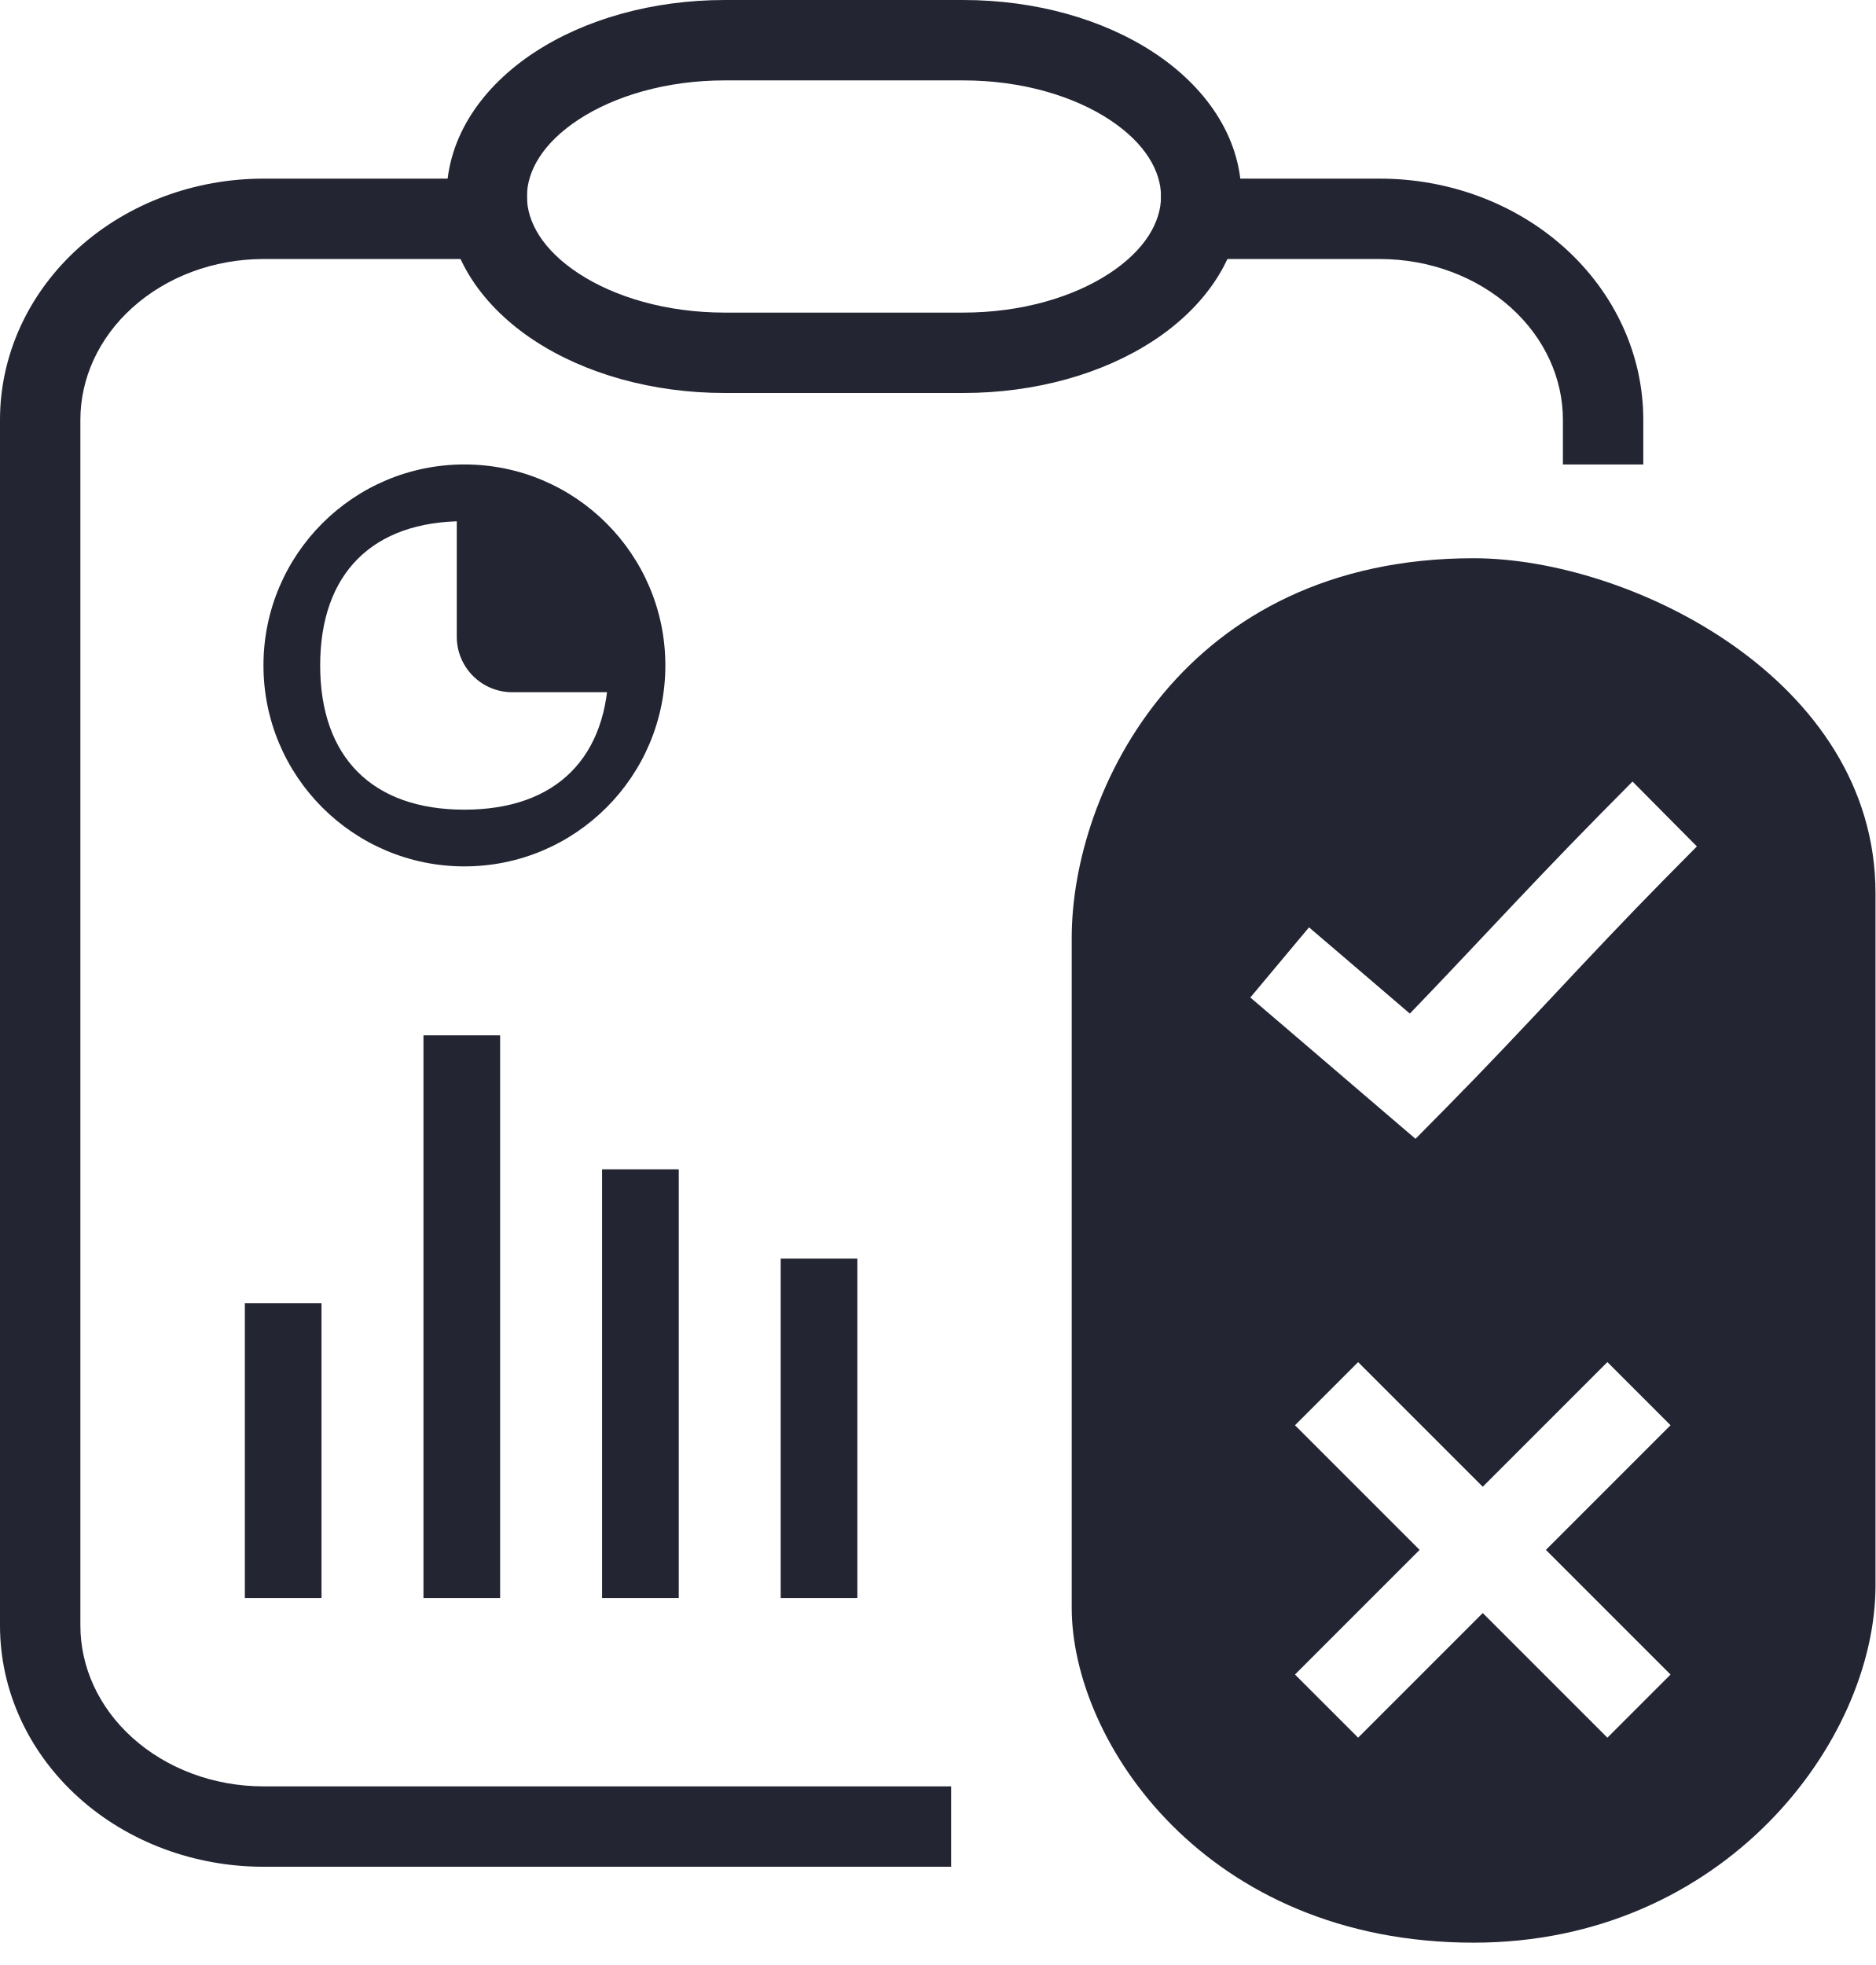
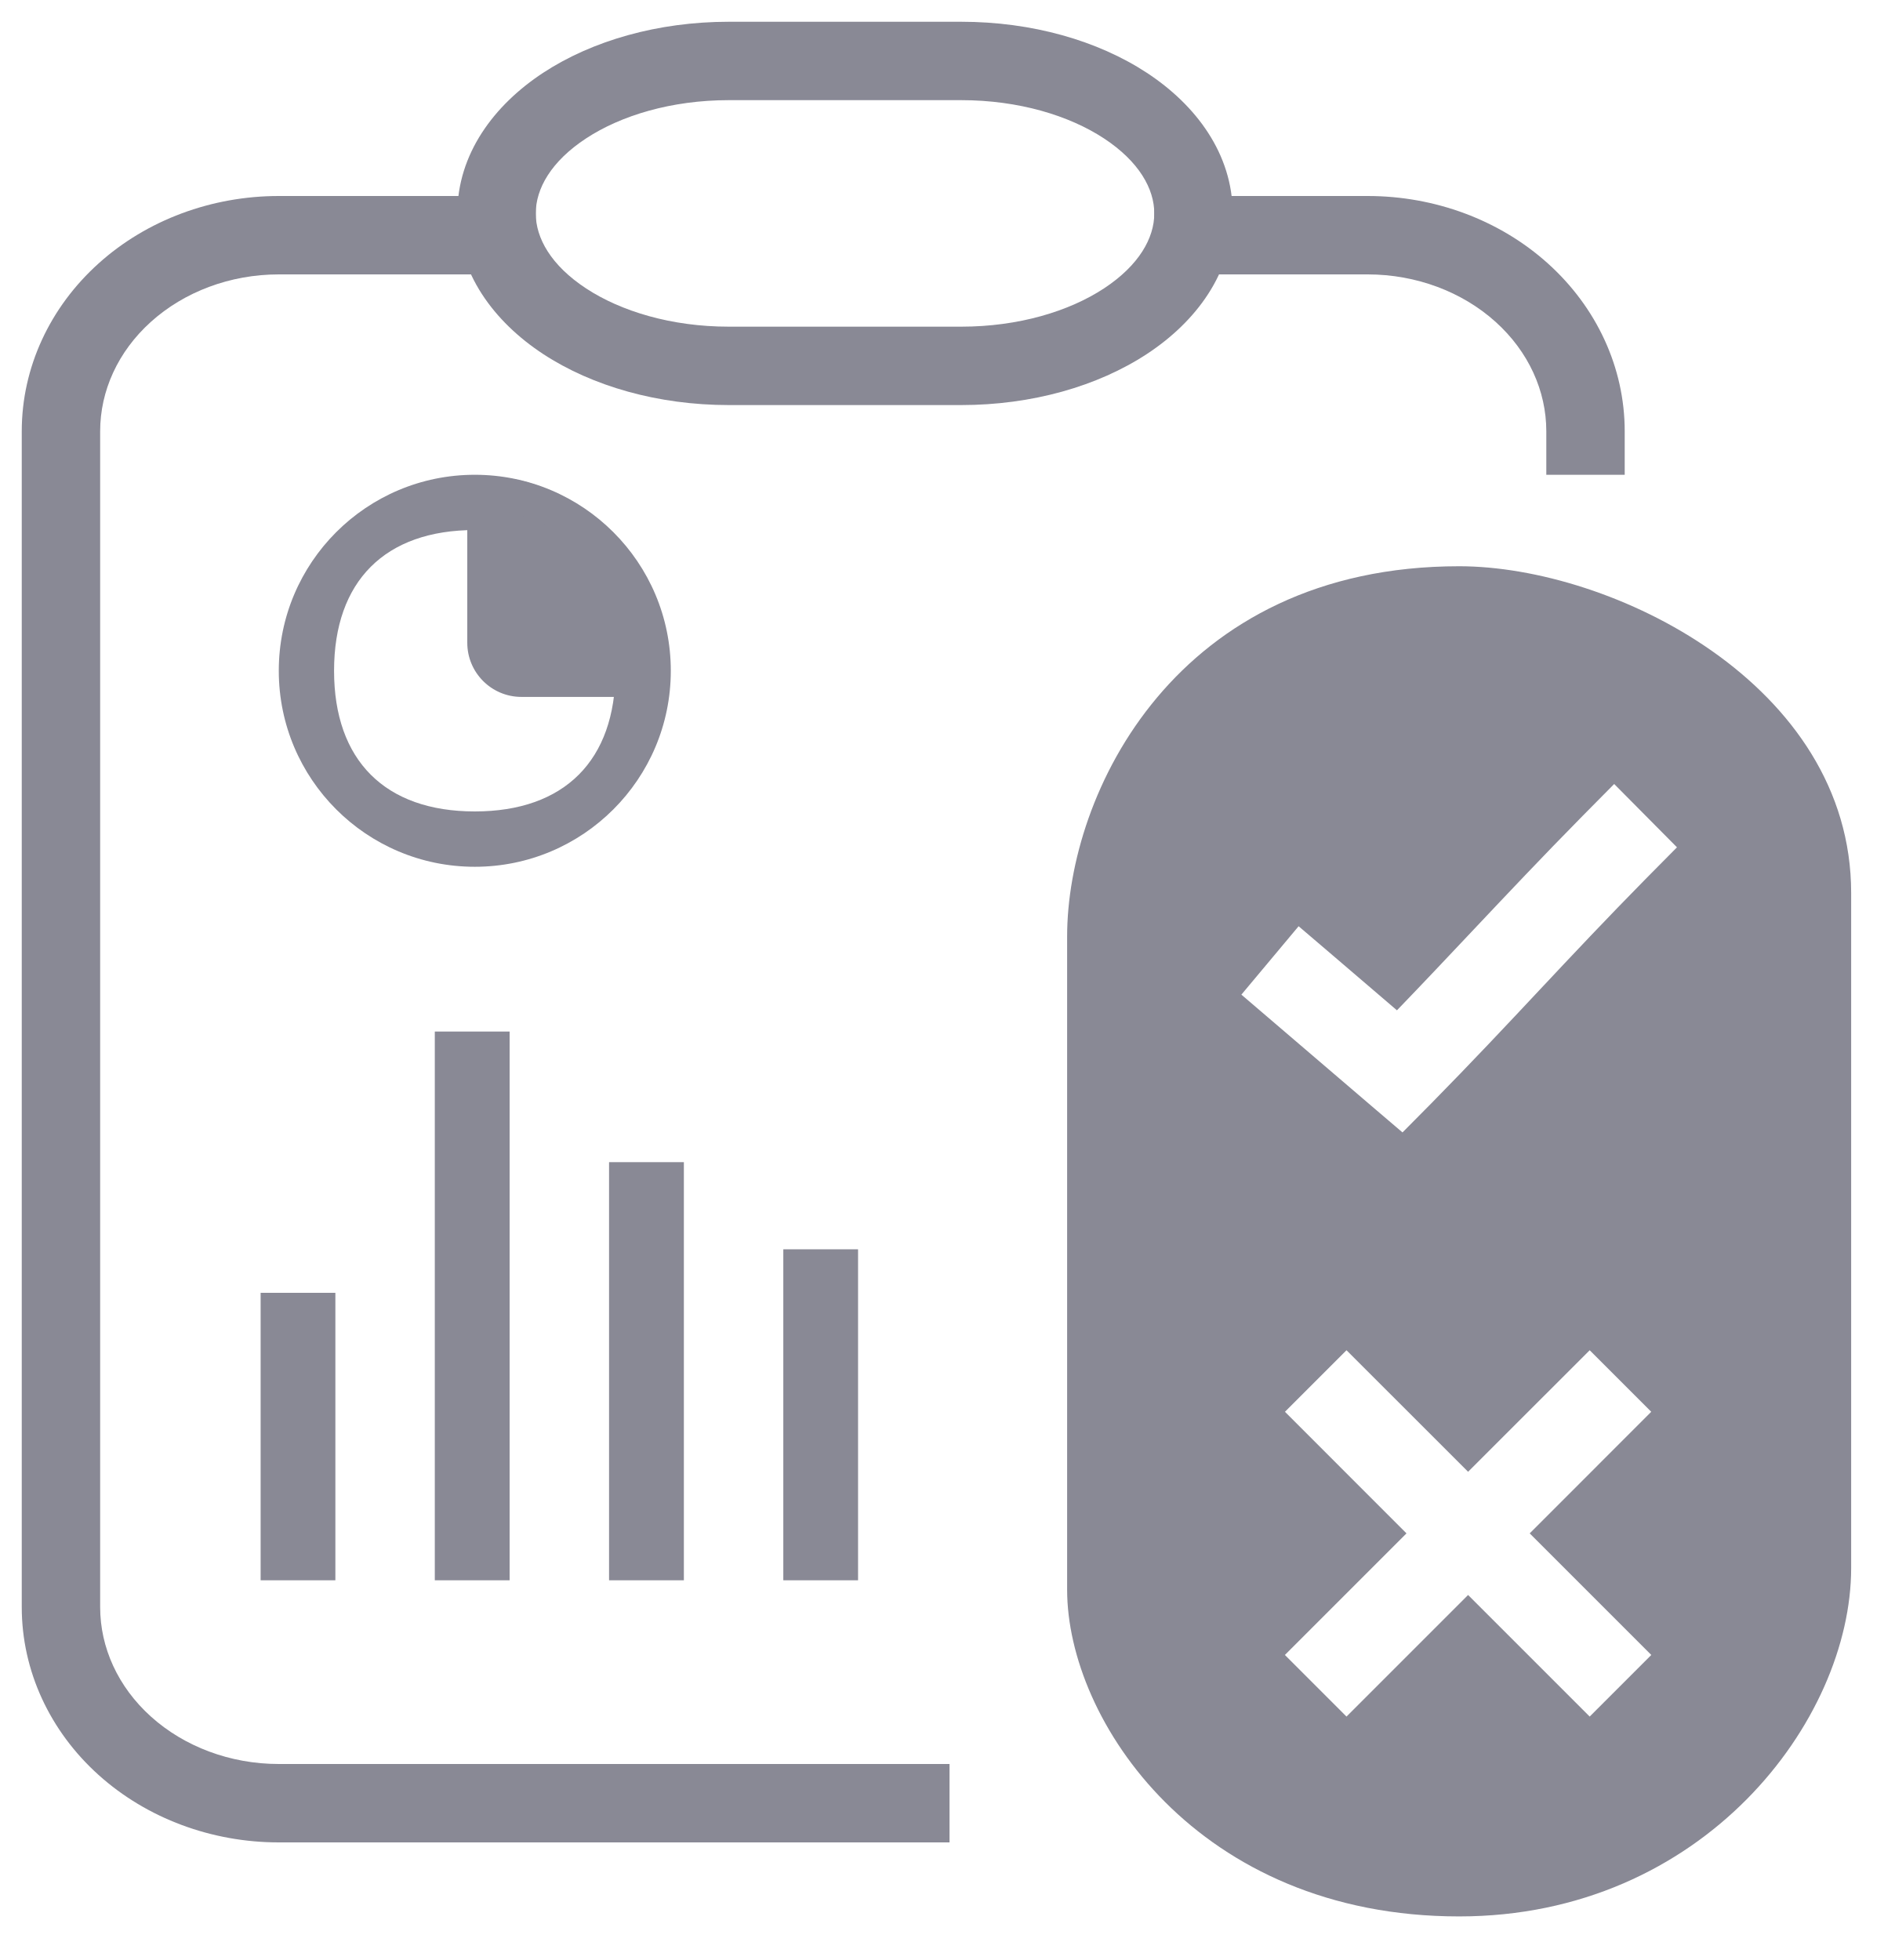
- <svg xmlns="http://www.w3.org/2000/svg" width="42" height="44" viewBox="0 0 42 44" fill="none">
-   <path fill-rule="evenodd" clip-rule="evenodd" d="M1.762 5.549C2.874 4.548 4.364 4 5.9 4H11.8V5.8H5.9C4.784 5.8 3.73 6.2 2.967 6.887C2.206 7.571 1.8 8.478 1.8 9.4V36.4C1.8 37.322 2.206 38.229 2.967 38.913C3.73 39.6 4.784 40 5.9 40H21.3V41.8H5.9C4.364 41.8 2.874 41.252 1.762 40.251C0.647 39.247 0 37.865 0 36.4V9.4C0 7.935 0.647 6.553 1.762 5.549ZM26 4H30.9C32.436 4 33.926 4.548 35.038 5.549C36.153 6.553 36.8 7.935 36.8 9.4V10.4H35V9.4C35 8.478 34.594 7.571 33.834 6.887C33.07 6.2 32.016 5.8 30.9 5.8H26V4Z" fill="#232533" />
-   <path fill-rule="evenodd" clip-rule="evenodd" d="M12.956 2.678C12.15 3.207 11.8 3.835 11.8 4.4C11.8 4.965 12.15 5.593 12.956 6.122C13.755 6.646 14.911 7 16.233 7H21.567C22.889 7 24.046 6.646 24.844 6.122C25.65 5.593 26 4.965 26 4.4C26 3.835 25.65 3.207 24.844 2.678C24.046 2.154 22.889 1.8 21.567 1.8H16.233C14.911 1.8 13.755 2.154 12.956 2.678ZM11.968 1.173C13.1 0.43 14.611 0 16.233 0H21.567C23.189 0 24.7 0.43 25.832 1.173C26.956 1.91 27.8 3.032 27.8 4.4C27.8 5.768 26.956 6.89 25.832 7.627C24.7 8.37 23.189 8.8 21.567 8.8H16.233C14.611 8.8 13.1 8.37 11.968 7.627C10.844 6.89 10 5.768 10 4.4C10 3.032 10.844 1.91 11.968 1.173Z" fill="#232533" />
-   <path fill-rule="evenodd" clip-rule="evenodd" d="M9.483 35.782V23.183H11.2V35.782H9.483Z" fill="#232533" />
-   <path fill-rule="evenodd" clip-rule="evenodd" d="M13.483 35.782V26.183H15.2V35.782H13.483Z" fill="#232533" />
-   <path fill-rule="evenodd" clip-rule="evenodd" d="M17.483 35.782V28.183H19.2V35.782H17.483Z" fill="#232533" />
-   <path fill-rule="evenodd" clip-rule="evenodd" d="M5.483 35.782V29.183H7.2V35.782H5.483Z" fill="#232533" />
-   <path fill-rule="evenodd" clip-rule="evenodd" d="M10.4 18.13C12.459 18.13 13.63 16.959 13.63 14.9C13.63 12.841 12.459 11.67 10.4 11.67C8.341 11.67 7.17 12.841 7.17 14.9C7.17 16.959 8.341 18.13 10.4 18.13ZM10.4 19.4C12.885 19.4 14.9 17.385 14.9 14.9C14.9 12.415 12.885 10.4 10.4 10.4C7.915 10.4 5.9 12.415 5.9 14.9C5.9 17.385 7.915 19.4 10.4 19.4Z" fill="#232533" />
-   <path d="M10.614 14.257V10.83C11.737 10.786 14.079 11.58 14.471 15.114H11.471C10.998 15.114 10.614 14.731 10.614 14.257Z" fill="#232533" />
-   <path fill-rule="evenodd" clip-rule="evenodd" d="M11 11.234V14.257C11 14.518 11.211 14.729 11.471 14.729H14.028C13.788 13.306 13.199 12.442 12.572 11.929C12.036 11.489 11.455 11.293 11 11.234ZM13.061 11.332C13.924 12.039 14.649 13.218 14.855 15.072C14.867 15.181 14.832 15.29 14.759 15.372C14.685 15.453 14.581 15.5 14.471 15.5H11.471C10.785 15.5 10.229 14.944 10.229 14.257V10.83C10.229 10.623 10.392 10.453 10.599 10.445C11.248 10.419 12.208 10.633 13.061 11.332Z" fill="#232533" />
-   <path fill-rule="evenodd" clip-rule="evenodd" d="M42 20C42 15.204 36.5 12.5 33 12.5C26.5 12.5 24 17.709 24 21V36C24 39 27 43.5 33 43.5C38.6 43.5 42 39 42 35.5V20ZM36.559 17.5L35.838 18.229C34.903 19.177 34.094 20.035 33.29 20.888C32.729 21.483 32.17 22.076 31.572 22.696L30.093 21.43L29.314 20.765L28 22.336L28.779 23.001L30.984 24.889L31.699 25.5L32.361 24.83C33.282 23.897 34.068 23.059 34.85 22.226C35.622 21.402 36.391 20.584 37.279 19.682L38 18.953L36.559 17.5ZM30.414 30.5L29 31.914L31.791 34.705L29 37.496L30.414 38.91L33.205 36.119L35.996 38.91L37.41 37.496L34.619 34.705L37.41 31.914L35.996 30.5L33.205 33.291L30.414 30.5Z" fill="#232533" />
+ <svg xmlns="http://www.w3.org/2000/svg" width="29" height="30" viewBox="0 0 29 30" fill="none">
+   <path fill-rule="evenodd" clip-rule="evenodd" d="M1.508 4.033C2.249 3.365 3.243 3 4.267 3H8.2V4.2H4.267C3.522 4.2 2.82 4.467 2.311 4.925C1.804 5.381 1.533 5.985 1.533 6.6V24.6C1.533 25.215 1.804 25.819 2.311 26.275C2.82 26.733 3.522 27 4.267 27H14.533V28.2H4.267C3.243 28.2 2.249 27.834 1.508 27.167C0.765 26.498 0.333 25.576 0.333 24.6V6.6C0.333 5.624 0.765 4.702 1.508 4.033ZM17.667 3H20.933C21.957 3 22.95 3.365 23.692 4.033C24.435 4.702 24.867 5.624 24.867 6.6V7.267H23.667V6.6C23.667 5.985 23.396 5.381 22.889 4.925C22.38 4.467 21.677 4.2 20.933 4.2H17.667V3Z" fill="#898995" />
+   <path fill-rule="evenodd" clip-rule="evenodd" d="M8.971 2.118C8.433 2.471 8.2 2.89 8.2 3.267C8.2 3.643 8.433 4.062 8.971 4.415C9.503 4.764 10.274 5 11.155 5H14.711C15.593 5 16.364 4.764 16.896 4.415C17.433 4.062 17.667 3.643 17.667 3.267C17.667 2.89 17.433 2.471 16.896 2.118C16.364 1.769 15.593 1.533 14.711 1.533H11.155C10.274 1.533 9.503 1.769 8.971 2.118ZM8.312 1.115C9.067 0.62 10.074 0.333 11.155 0.333H14.711C15.793 0.333 16.8 0.62 17.554 1.115C18.304 1.607 18.867 2.355 18.867 3.267C18.867 4.178 18.304 4.926 17.554 5.418C16.8 5.913 15.793 6.2 14.711 6.2H11.155C10.074 6.2 9.067 5.913 8.312 5.418C7.563 4.926 7 4.178 7 3.267C7 2.355 7.563 1.607 8.312 1.115Z" fill="#898995" />
+   <path fill-rule="evenodd" clip-rule="evenodd" d="M6.655 24.188V15.789H7.8V24.188H6.655Z" fill="#898995" />
+   <path fill-rule="evenodd" clip-rule="evenodd" d="M9.322 24.188V17.788H10.467V24.188H9.322Z" fill="#898995" />
+   <path fill-rule="evenodd" clip-rule="evenodd" d="M11.989 24.188V19.122H13.133V24.188H11.989Z" fill="#898995" />
+   <path fill-rule="evenodd" clip-rule="evenodd" d="M3.989 24.188V19.788H5.133V24.188H3.989Z" fill="#898995" />
+   <path fill-rule="evenodd" clip-rule="evenodd" d="M7.267 12.42C8.639 12.42 9.42 11.639 9.42 10.267C9.42 8.894 8.639 8.113 7.267 8.113C5.894 8.113 5.113 8.894 5.113 10.267C5.113 11.639 5.894 12.42 7.267 12.42ZM7.267 13.267C8.923 13.267 10.267 11.924 10.267 10.267C10.267 8.61 8.923 7.267 7.267 7.267C5.61 7.267 4.267 8.61 4.267 10.267C4.267 11.924 5.61 13.267 7.267 13.267Z" fill="#898995" />
+   <path d="M7.409 9.838V7.553C8.158 7.524 9.72 8.053 9.981 10.409H7.981C7.665 10.409 7.409 10.154 7.409 9.838Z" fill="#898995" />
+   <path fill-rule="evenodd" clip-rule="evenodd" d="M7.667 7.823V9.838C7.667 10.012 7.807 10.152 7.981 10.152H9.685C9.525 9.204 9.132 8.628 8.715 8.286C8.357 7.993 7.97 7.862 7.667 7.823ZM9.041 7.888C9.616 8.359 10.099 9.145 10.236 10.381C10.244 10.454 10.221 10.527 10.172 10.581C10.124 10.636 10.054 10.667 9.981 10.667H7.981C7.523 10.667 7.152 10.296 7.152 9.838V7.553C7.152 7.415 7.261 7.302 7.399 7.297C7.832 7.279 8.472 7.422 9.041 7.888Z" fill="#898995" />
+   <path fill-rule="evenodd" clip-rule="evenodd" d="M28.333 13.667C28.333 10.469 24.667 8.667 22.333 8.667C18 8.667 16.333 12.14 16.333 14.333V24.333C16.333 26.333 18.333 29.333 22.333 29.333C26.067 29.333 28.333 26.333 28.333 24V13.667ZM24.706 12L24.225 12.486C23.602 13.118 23.063 13.69 22.527 14.258C22.152 14.655 21.78 15.051 21.381 15.464L20.395 14.62L19.876 14.177L19 15.224L19.519 15.668L20.989 16.926L21.466 17.333L21.908 16.887C22.521 16.264 23.045 15.706 23.566 15.15C24.081 14.601 24.594 14.056 25.186 13.455L25.667 12.969L24.706 12ZM20.609 20.667L19.667 21.609L21.527 23.47L19.666 25.331L20.609 26.274L22.47 24.413L24.331 26.274L25.274 25.331L23.413 23.47L25.273 21.609L24.331 20.667L22.47 22.527L20.609 20.667Z" fill="#898995" />
</svg>
